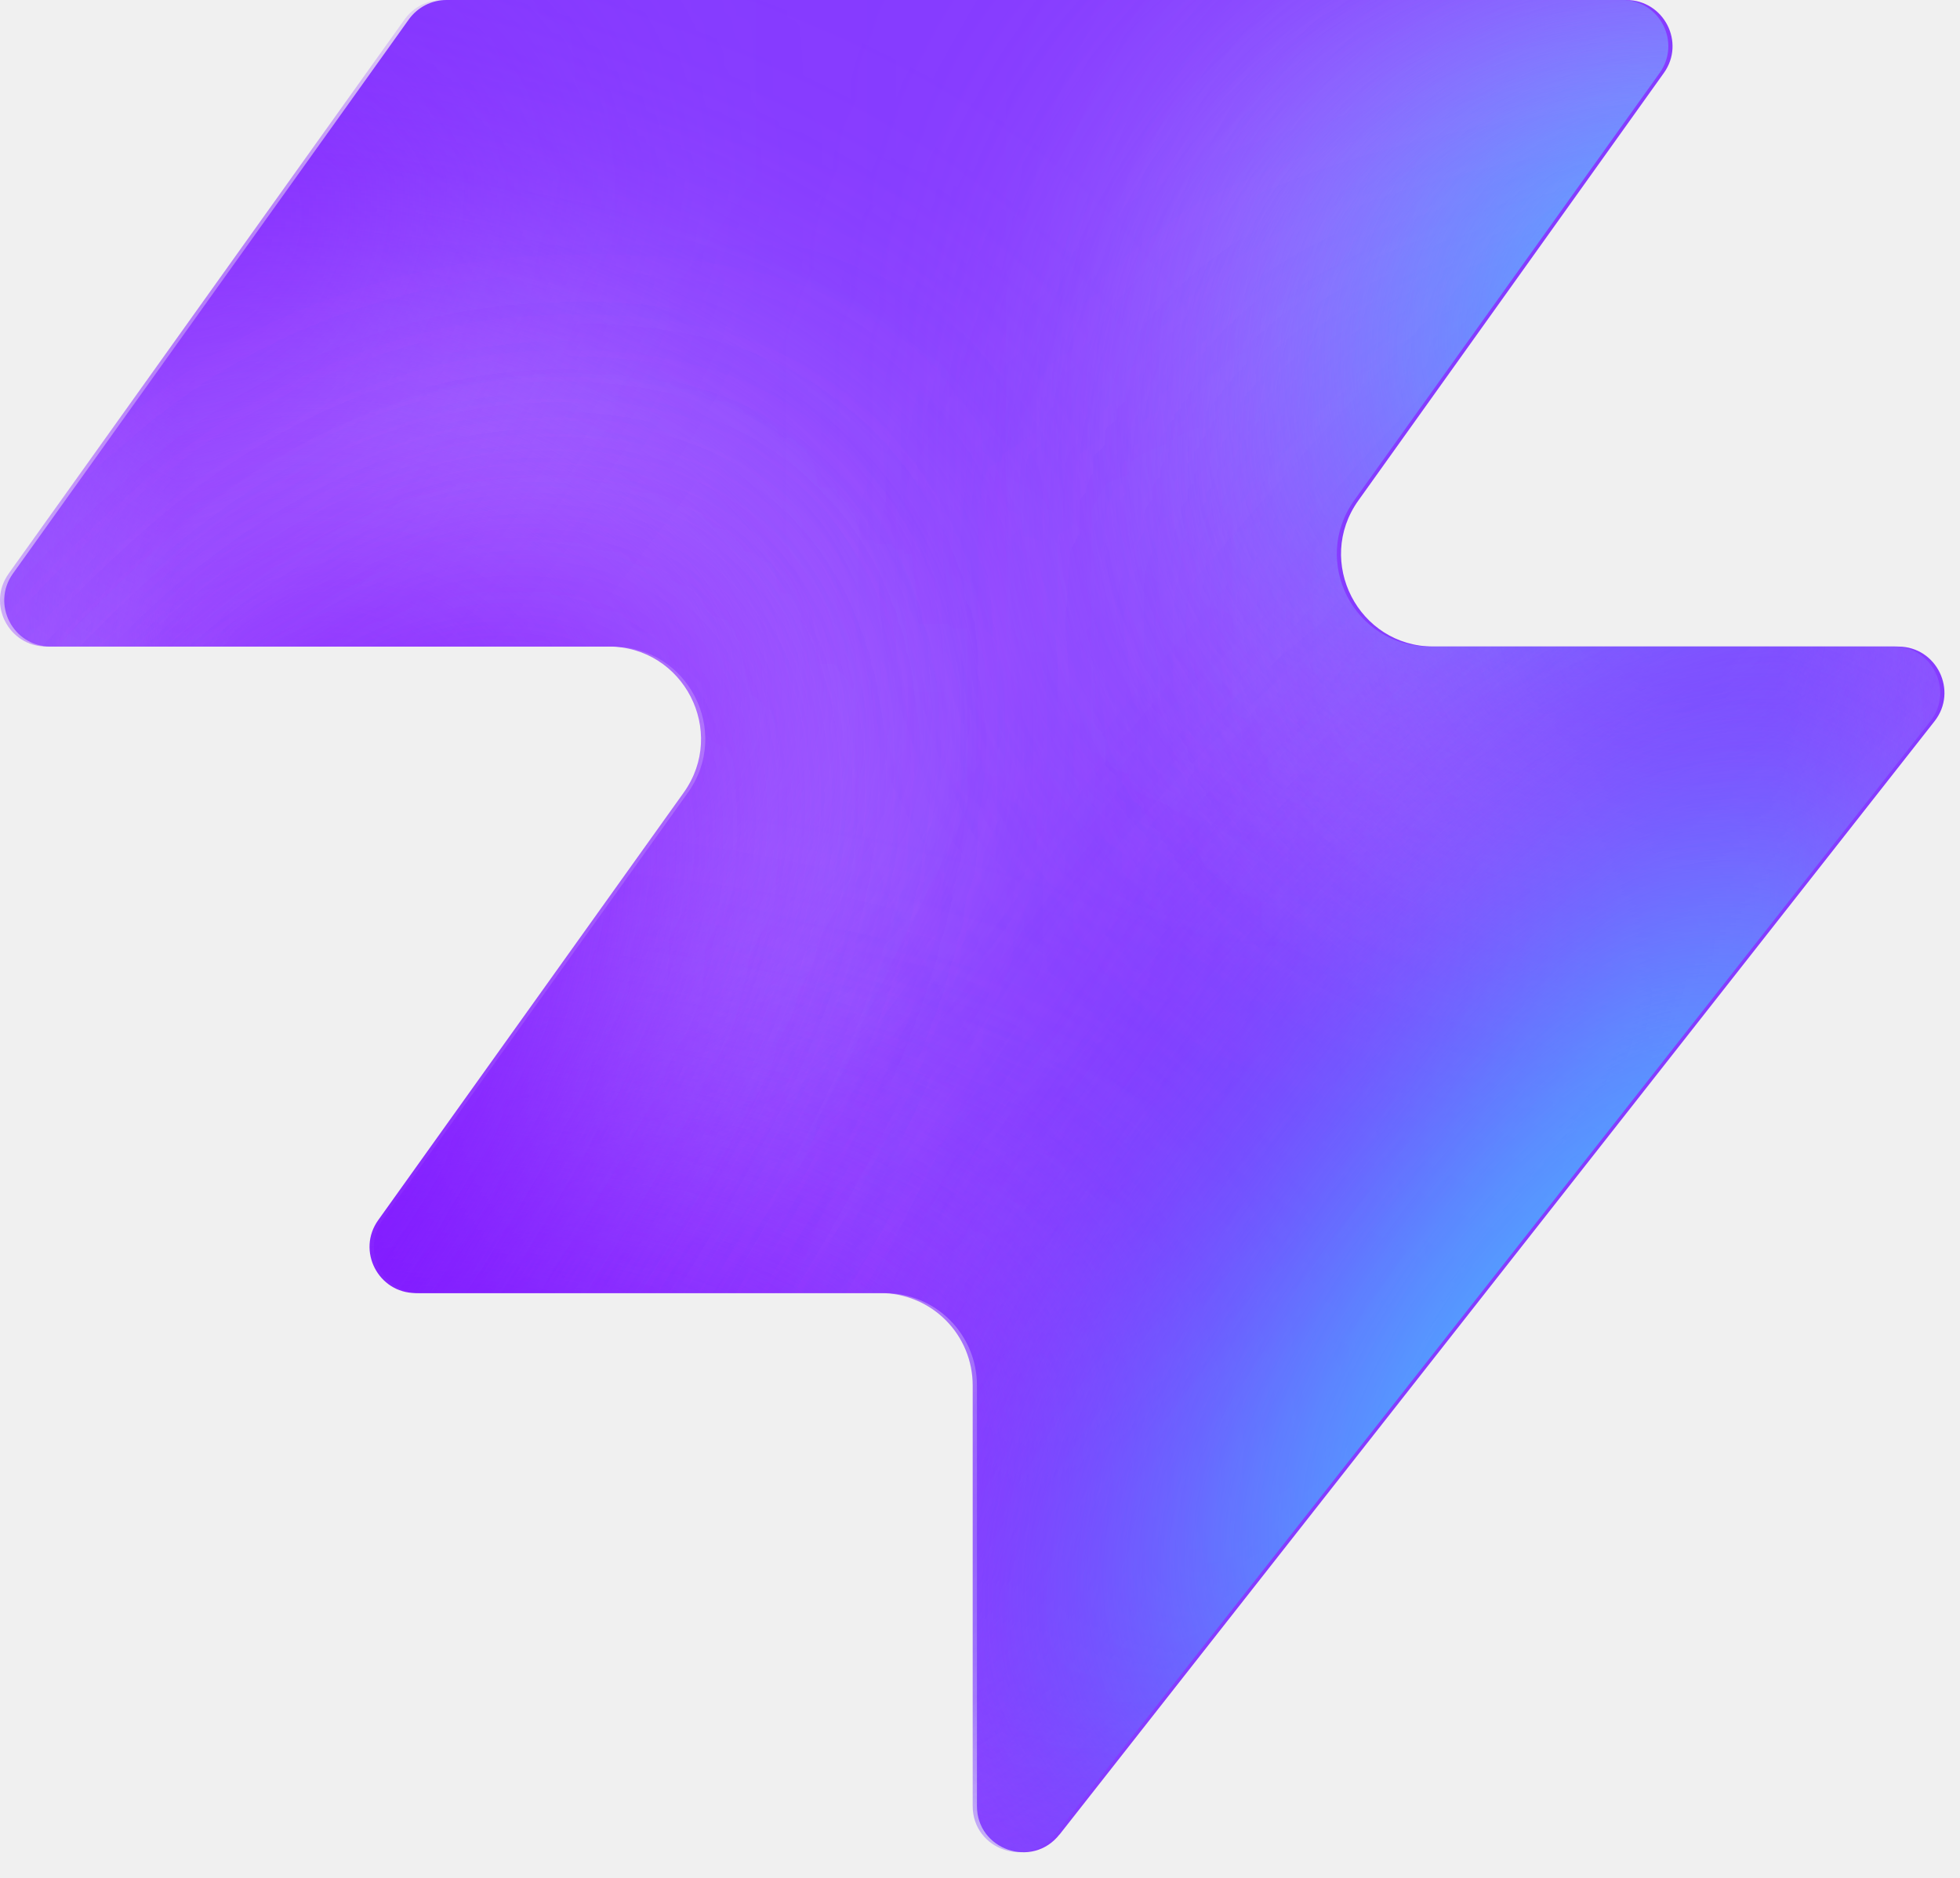
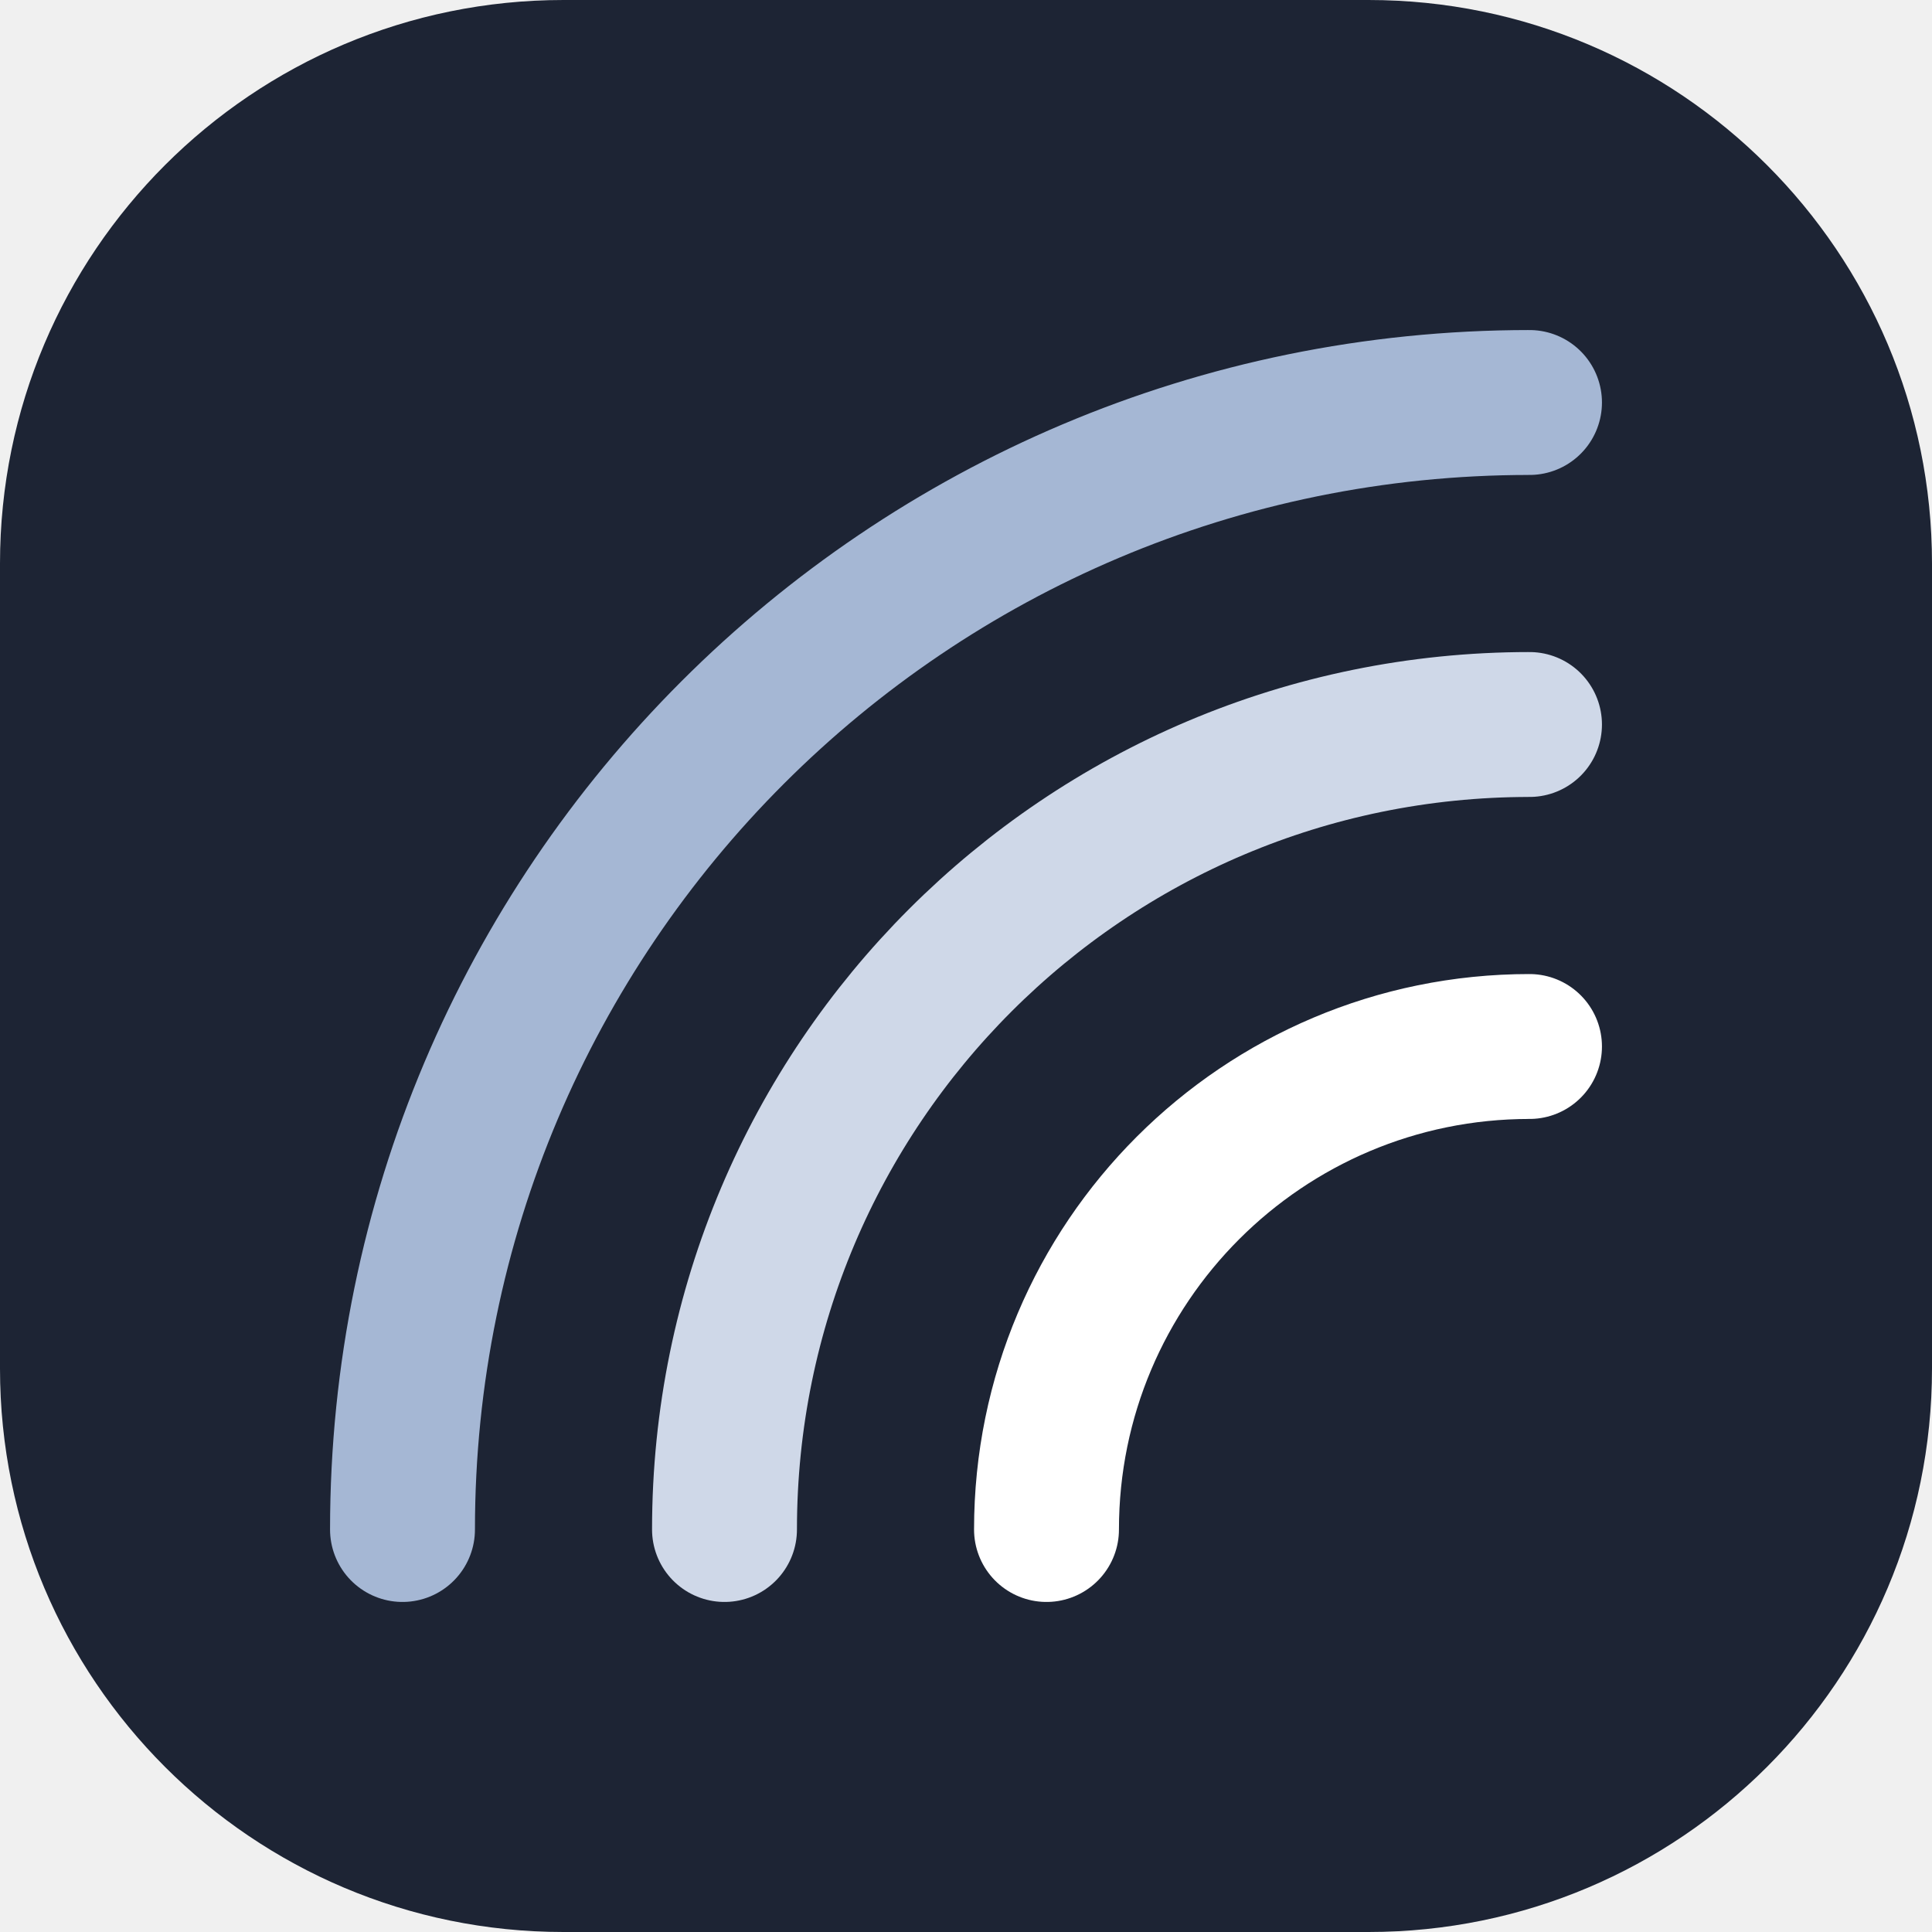
- <svg xmlns="http://www.w3.org/2000/svg" width="48" height="46" fill="none" viewBox="0 0 48 46">
-   <path fill="#863bff" d="M25.946 44.938c-.664.845-2.021.375-2.021-.698V33.937a2.26 2.26 0 0 0-2.262-2.262H10.287c-.92 0-1.456-1.04-.92-1.788l7.48-10.471c1.07-1.497 0-3.578-1.842-3.578H1.237c-.92 0-1.456-1.04-.92-1.788L10.013.474c.214-.297.556-.474.92-.474h28.894c.92 0 1.456 1.04.92 1.788l-7.48 10.471c-1.07 1.498 0 3.579 1.842 3.579h11.377c.943 0 1.473 1.088.89 1.83L25.947 44.94z" style="fill:#863bff;fill:color(display-p3 .525 .23 1);fill-opacity:1" />
-   <mask id="a" width="48" height="46" x="0" y="0" maskUnits="userSpaceOnUse" style="mask-type:alpha">
-     <path fill="#000" d="M25.842 44.938c-.664.844-2.021.375-2.021-.698V33.937a2.26 2.26 0 0 0-2.262-2.262H10.183c-.92 0-1.456-1.04-.92-1.788l7.48-10.471c1.07-1.498 0-3.579-1.842-3.579H1.133c-.92 0-1.456-1.04-.92-1.787L9.91.473c.214-.297.556-.474.92-.474h28.894c.92 0 1.456 1.04.92 1.788l-7.48 10.471c-1.07 1.498 0 3.578 1.842 3.578h11.377c.943 0 1.473 1.088.89 1.832L25.843 44.94z" style="fill:#000;fill-opacity:1" />
-   </mask>
-   <g mask="url(#a)">
-     <g filter="url(#b)">
-       <ellipse cx="5.508" cy="14.704" fill="#ede6ff" rx="5.508" ry="14.704" style="fill:#ede6ff;fill:color(display-p3 .927 .903 1);fill-opacity:1" transform="matrix(.00324 1 1 -.00324 -4.47 31.516)" />
-     </g>
-     <g filter="url(#c)">
-       <ellipse cx="10.399" cy="29.851" fill="#ede6ff" rx="10.399" ry="29.851" style="fill:#ede6ff;fill:color(display-p3 .927 .903 1);fill-opacity:1" transform="matrix(.00324 1 1 -.00324 -39.328 7.883)" />
-     </g>
-     <g filter="url(#d)">
-       <ellipse cx="5.508" cy="30.487" fill="#7e14ff" rx="5.508" ry="30.487" style="fill:#7e14ff;fill:color(display-p3 .492 .077 1);fill-opacity:1" transform="rotate(89.814 -25.913 -14.639)scale(1 -1)" />
-     </g>
-     <g filter="url(#e)">
-       <ellipse cx="5.508" cy="30.599" fill="#7e14ff" rx="5.508" ry="30.599" style="fill:#7e14ff;fill:color(display-p3 .492 .077 1);fill-opacity:1" transform="rotate(89.814 -32.644 -3.334)scale(1 -1)" />
-     </g>
-     <g filter="url(#f)">
-       <ellipse cx="5.508" cy="30.599" fill="#7e14ff" rx="5.508" ry="30.599" style="fill:#7e14ff;fill:color(display-p3 .492 .077 1);fill-opacity:1" transform="matrix(.00324 1 1 -.00324 -34.34 30.47)" />
-     </g>
-     <g filter="url(#g)">
-       <ellipse cx="14.072" cy="22.078" fill="#ede6ff" rx="14.072" ry="22.078" style="fill:#ede6ff;fill:color(display-p3 .927 .903 1);fill-opacity:1" transform="rotate(93.35 24.506 48.493)scale(-1 1)" />
-     </g>
-     <g filter="url(#h)">
-       <ellipse cx="3.47" cy="21.501" fill="#7e14ff" rx="3.47" ry="21.501" style="fill:#7e14ff;fill:color(display-p3 .492 .077 1);fill-opacity:1" transform="rotate(89.009 28.708 47.59)scale(-1 1)" />
-     </g>
-     <g filter="url(#i)">
-       <ellipse cx="3.47" cy="21.501" fill="#7e14ff" rx="3.47" ry="21.501" style="fill:#7e14ff;fill:color(display-p3 .492 .077 1);fill-opacity:1" transform="rotate(89.009 28.708 47.59)scale(-1 1)" />
-     </g>
-     <g filter="url(#j)">
-       <ellipse cx=".387" cy="8.972" fill="#7e14ff" rx="4.407" ry="29.108" style="fill:#7e14ff;fill:color(display-p3 .492 .077 1);fill-opacity:1" transform="rotate(39.51 .387 8.972)" />
-     </g>
-     <g filter="url(#k)">
-       <ellipse cx="47.523" cy="-6.092" fill="#7e14ff" rx="4.407" ry="29.108" style="fill:#7e14ff;fill:color(display-p3 .492 .077 1);fill-opacity:1" transform="rotate(37.892 47.523 -6.092)" />
-     </g>
-     <g filter="url(#l)">
-       <ellipse cx="41.412" cy="6.333" fill="#47bfff" rx="5.971" ry="9.665" style="fill:#47bfff;fill:color(display-p3 .28 .748 1);fill-opacity:1" transform="rotate(37.892 41.412 6.333)" />
-     </g>
-     <g filter="url(#m)">
-       <ellipse cx="-1.879" cy="38.332" fill="#7e14ff" rx="4.407" ry="29.108" style="fill:#7e14ff;fill:color(display-p3 .492 .077 1);fill-opacity:1" transform="rotate(37.892 -1.88 38.332)" />
-     </g>
-     <g filter="url(#n)">
-       <ellipse cx="-1.879" cy="38.332" fill="#7e14ff" rx="4.407" ry="29.108" style="fill:#7e14ff;fill:color(display-p3 .492 .077 1);fill-opacity:1" transform="rotate(37.892 -1.88 38.332)" />
-     </g>
-     <g filter="url(#o)">
-       <ellipse cx="35.651" cy="29.907" fill="#7e14ff" rx="4.407" ry="29.108" style="fill:#7e14ff;fill:color(display-p3 .492 .077 1);fill-opacity:1" transform="rotate(37.892 35.651 29.907)" />
-     </g>
-     <g filter="url(#p)">
-       <ellipse cx="38.418" cy="32.4" fill="#47bfff" rx="5.971" ry="15.297" style="fill:#47bfff;fill:color(display-p3 .28 .748 1);fill-opacity:1" transform="rotate(37.892 38.418 32.4)" />
-     </g>
+ <svg xmlns="http://www.w3.org/2000/svg" viewBox="0 0 24 24">
+   <rect width="24" height="24" rx="7" fill="#1D2434" />
+   <g fill="none" stroke-width="1.8" stroke-linecap="round">
+     <path d="M5 19a14 14 0 0 1 14-14" stroke="#A5B7D4" />
+     <path d="M9 19a10 10 0 0 1 10-10" stroke="#CFD8E8" />
+     <path d="M13 19a6 6 0 0 1 6-6" stroke="#FFFFFF" />
  </g>
-   <defs>
-     <filter id="b" width="60.045" height="41.654" x="-19.77" y="16.149" color-interpolation-filters="sRGB" filterUnits="userSpaceOnUse">
-       <feFlood flood-opacity="0" result="BackgroundImageFix" />
-       <feBlend in="SourceGraphic" in2="BackgroundImageFix" result="shape" />
-       <feGaussianBlur result="effect1_foregroundBlur_2002_17158" stdDeviation="7.659" />
-     </filter>
-     <filter id="c" width="90.34" height="51.437" x="-54.613" y="-7.533" color-interpolation-filters="sRGB" filterUnits="userSpaceOnUse">
-       <feFlood flood-opacity="0" result="BackgroundImageFix" />
-       <feBlend in="SourceGraphic" in2="BackgroundImageFix" result="shape" />
-       <feGaussianBlur result="effect1_foregroundBlur_2002_17158" stdDeviation="7.659" />
-     </filter>
-     <filter id="d" width="79.355" height="29.4" x="-49.64" y="2.03" color-interpolation-filters="sRGB" filterUnits="userSpaceOnUse">
-       <feFlood flood-opacity="0" result="BackgroundImageFix" />
-       <feBlend in="SourceGraphic" in2="BackgroundImageFix" result="shape" />
-       <feGaussianBlur result="effect1_foregroundBlur_2002_17158" stdDeviation="4.596" />
-     </filter>
-     <filter id="e" width="79.579" height="29.4" x="-45.045" y="20.029" color-interpolation-filters="sRGB" filterUnits="userSpaceOnUse">
-       <feFlood flood-opacity="0" result="BackgroundImageFix" />
-       <feBlend in="SourceGraphic" in2="BackgroundImageFix" result="shape" />
-       <feGaussianBlur result="effect1_foregroundBlur_2002_17158" stdDeviation="4.596" />
-     </filter>
-     <filter id="f" width="79.579" height="29.4" x="-43.513" y="21.178" color-interpolation-filters="sRGB" filterUnits="userSpaceOnUse">
-       <feFlood flood-opacity="0" result="BackgroundImageFix" />
-       <feBlend in="SourceGraphic" in2="BackgroundImageFix" result="shape" />
-       <feGaussianBlur result="effect1_foregroundBlur_2002_17158" stdDeviation="4.596" />
-     </filter>
-     <filter id="g" width="74.749" height="58.852" x="15.756" y="-17.901" color-interpolation-filters="sRGB" filterUnits="userSpaceOnUse">
-       <feFlood flood-opacity="0" result="BackgroundImageFix" />
-       <feBlend in="SourceGraphic" in2="BackgroundImageFix" result="shape" />
-       <feGaussianBlur result="effect1_foregroundBlur_2002_17158" stdDeviation="7.659" />
-     </filter>
-     <filter id="h" width="61.377" height="25.362" x="23.548" y="2.284" color-interpolation-filters="sRGB" filterUnits="userSpaceOnUse">
-       <feFlood flood-opacity="0" result="BackgroundImageFix" />
-       <feBlend in="SourceGraphic" in2="BackgroundImageFix" result="shape" />
-       <feGaussianBlur result="effect1_foregroundBlur_2002_17158" stdDeviation="4.596" />
-     </filter>
-     <filter id="i" width="61.377" height="25.362" x="23.548" y="2.284" color-interpolation-filters="sRGB" filterUnits="userSpaceOnUse">
-       <feFlood flood-opacity="0" result="BackgroundImageFix" />
-       <feBlend in="SourceGraphic" in2="BackgroundImageFix" result="shape" />
-       <feGaussianBlur result="effect1_foregroundBlur_2002_17158" stdDeviation="4.596" />
-     </filter>
-     <filter id="j" width="56.045" height="63.649" x="-27.636" y="-22.853" color-interpolation-filters="sRGB" filterUnits="userSpaceOnUse">
-       <feFlood flood-opacity="0" result="BackgroundImageFix" />
-       <feBlend in="SourceGraphic" in2="BackgroundImageFix" result="shape" />
-       <feGaussianBlur result="effect1_foregroundBlur_2002_17158" stdDeviation="4.596" />
-     </filter>
-     <filter id="k" width="54.814" height="64.646" x="20.116" y="-38.415" color-interpolation-filters="sRGB" filterUnits="userSpaceOnUse">
-       <feFlood flood-opacity="0" result="BackgroundImageFix" />
-       <feBlend in="SourceGraphic" in2="BackgroundImageFix" result="shape" />
-       <feGaussianBlur result="effect1_foregroundBlur_2002_17158" stdDeviation="4.596" />
-     </filter>
-     <filter id="l" width="33.541" height="35.313" x="24.641" y="-11.323" color-interpolation-filters="sRGB" filterUnits="userSpaceOnUse">
-       <feFlood flood-opacity="0" result="BackgroundImageFix" />
-       <feBlend in="SourceGraphic" in2="BackgroundImageFix" result="shape" />
-       <feGaussianBlur result="effect1_foregroundBlur_2002_17158" stdDeviation="4.596" />
-     </filter>
-     <filter id="m" width="54.814" height="64.646" x="-29.286" y="6.009" color-interpolation-filters="sRGB" filterUnits="userSpaceOnUse">
-       <feFlood flood-opacity="0" result="BackgroundImageFix" />
-       <feBlend in="SourceGraphic" in2="BackgroundImageFix" result="shape" />
-       <feGaussianBlur result="effect1_foregroundBlur_2002_17158" stdDeviation="4.596" />
-     </filter>
-     <filter id="n" width="54.814" height="64.646" x="-29.286" y="6.009" color-interpolation-filters="sRGB" filterUnits="userSpaceOnUse">
-       <feFlood flood-opacity="0" result="BackgroundImageFix" />
-       <feBlend in="SourceGraphic" in2="BackgroundImageFix" result="shape" />
-       <feGaussianBlur result="effect1_foregroundBlur_2002_17158" stdDeviation="4.596" />
-     </filter>
-     <filter id="o" width="54.814" height="64.646" x="8.244" y="-2.416" color-interpolation-filters="sRGB" filterUnits="userSpaceOnUse">
-       <feFlood flood-opacity="0" result="BackgroundImageFix" />
-       <feBlend in="SourceGraphic" in2="BackgroundImageFix" result="shape" />
-       <feGaussianBlur result="effect1_foregroundBlur_2002_17158" stdDeviation="4.596" />
-     </filter>
-     <filter id="p" width="39.409" height="43.623" x="18.713" y="10.588" color-interpolation-filters="sRGB" filterUnits="userSpaceOnUse">
-       <feFlood flood-opacity="0" result="BackgroundImageFix" />
-       <feBlend in="SourceGraphic" in2="BackgroundImageFix" result="shape" />
-       <feGaussianBlur result="effect1_foregroundBlur_2002_17158" stdDeviation="4.596" />
-     </filter>
-   </defs>
</svg>
